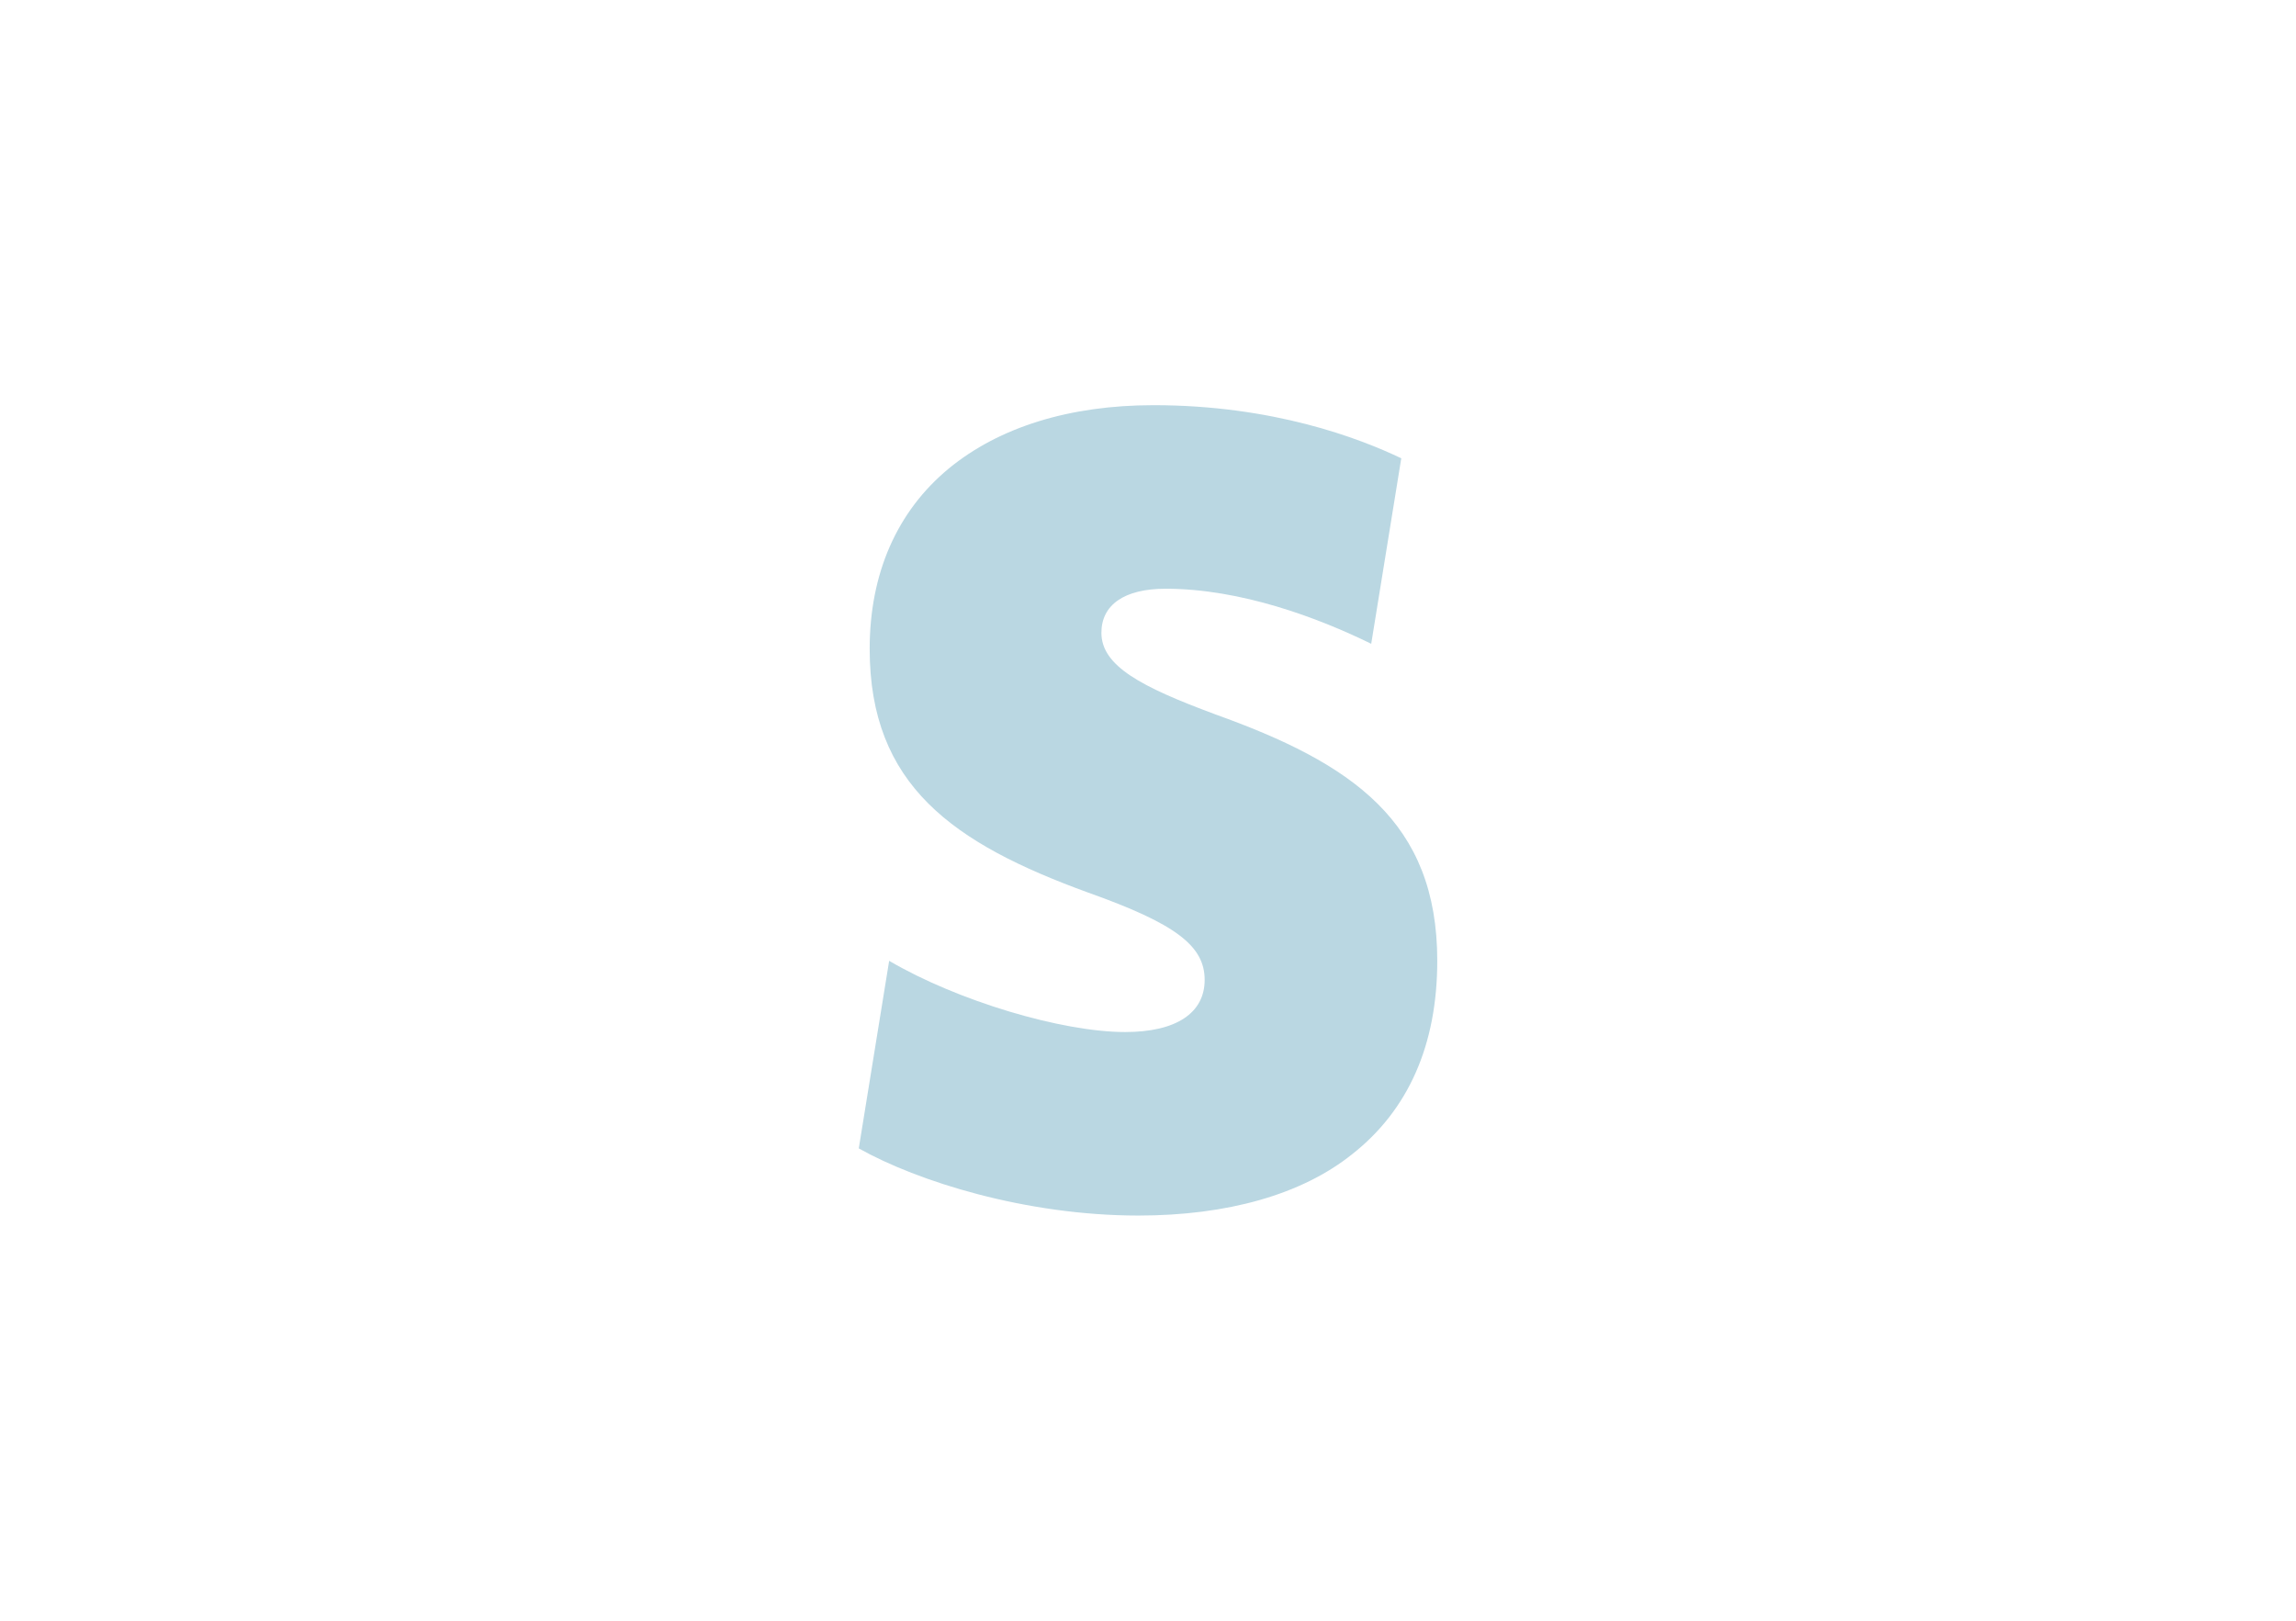
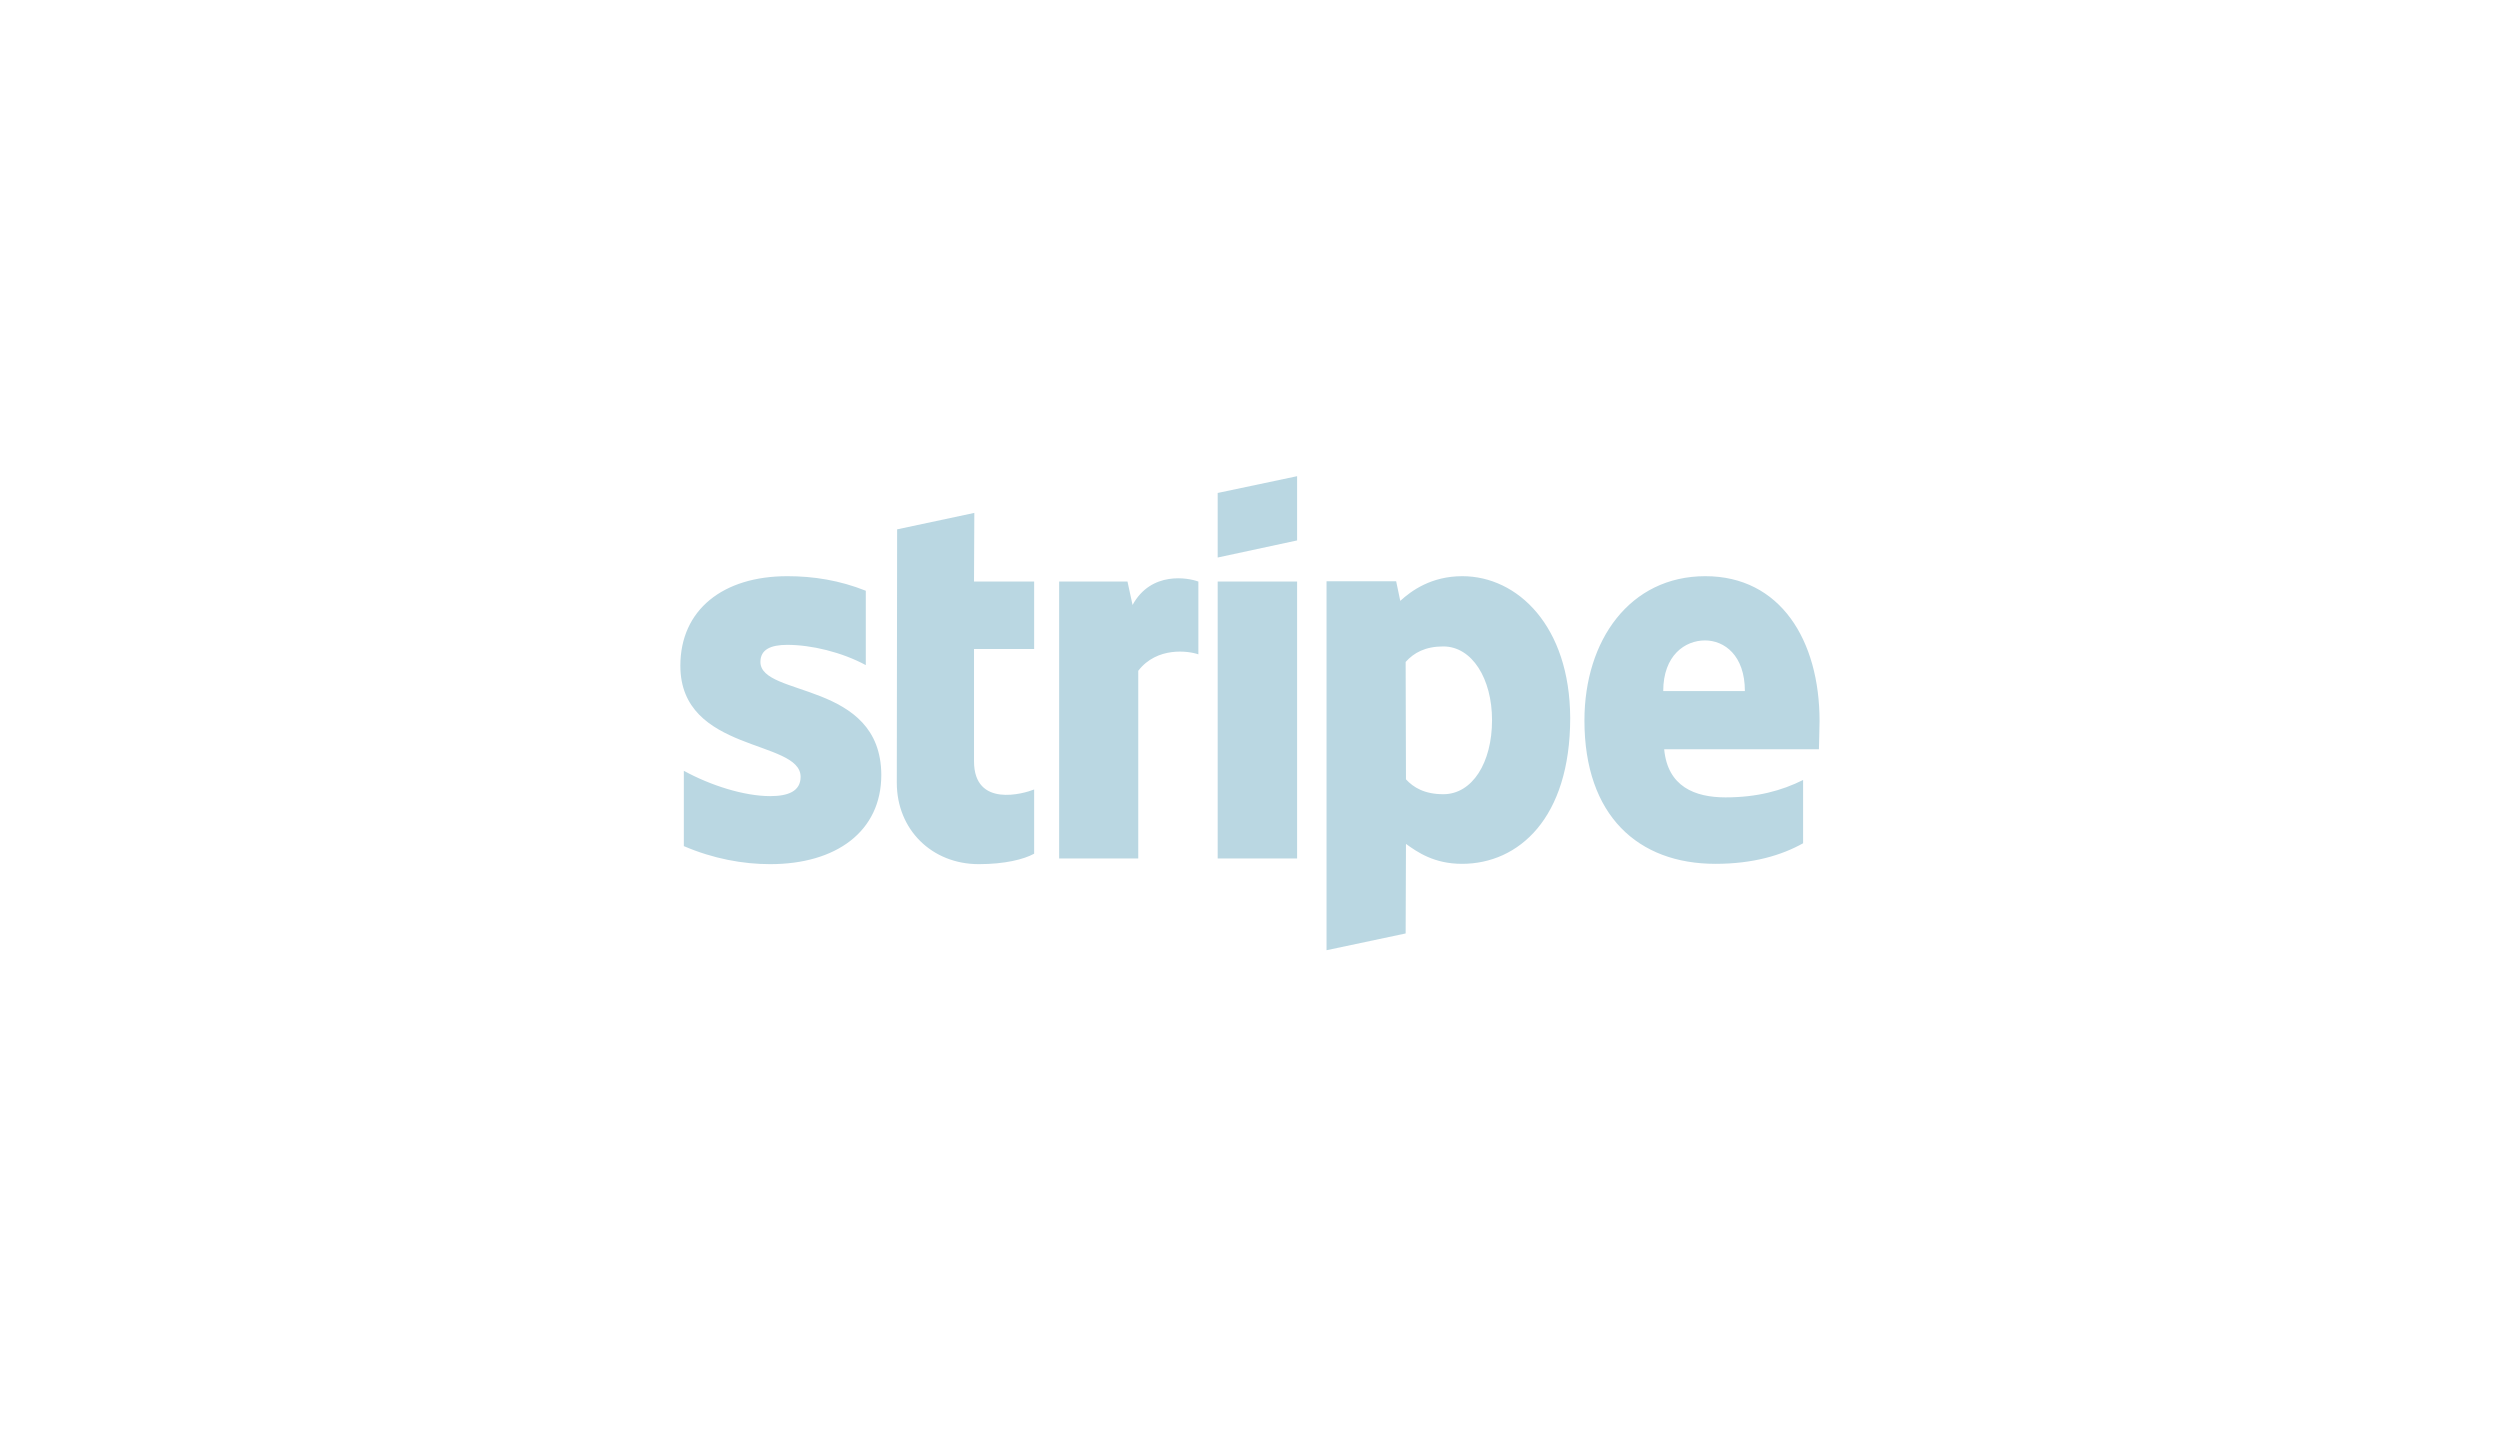
- <svg xmlns="http://www.w3.org/2000/svg" width="340" height="240" viewBox="0 0 340 240" fill="none">
-   <path transform="translate(110.0 60.0) scale(5.0)" d="M13.976 9.15c-2.172-.806-3.356-1.426-3.356-2.409 0-.831.683-1.305 1.901-1.305 2.227 0 4.515.858 6.09 1.631l.89-5.494C18.252.975 15.697 0 12.165 0 9.667 0 7.589.654 6.104 1.872 4.56 3.147 3.757 4.992 3.757 7.218c0 4.039 2.467 5.76 6.476 7.219 2.585.92 3.445 1.574 3.445 2.583 0 .98-.84 1.545-2.354 1.545-1.875 0-4.965-.921-6.99-2.109l-.9 5.555C5.175 22.99 8.385 24 11.714 24c2.641 0 4.843-.624 6.328-1.813 1.664-1.305 2.525-3.236 2.525-5.732 0-4.128-2.524-5.851-6.594-7.305h.003z" fill="#BAD7E2" />
+ <svg xmlns="http://www.w3.org/2000/svg" width="420" height="240" viewBox="0 0 420 240" fill="none">
+   <g transform="translate(114.30 80.00) scale(0.3738)" fill="#BAD7E2">
+     <path fill="#BAD7E2" d="M512 110.08c0-36.409-17.636-65.138-51.342-65.138c-33.85 0-54.33 28.73-54.33 64.854c0 42.808 24.179 64.426 58.88 64.426c16.925 0 29.725-3.84 39.396-9.244v-28.445c-9.67 4.836-20.764 7.823-34.844 7.823c-13.796 0-26.027-4.836-27.591-21.618h69.547c0-1.85.284-9.245.284-12.658m-70.258-13.511c0-16.071 9.814-22.756 18.774-22.756c8.675 0 17.92 6.685 17.92 22.756zm-90.31-51.627c-13.939 0-22.899 6.542-27.876 11.094l-1.85-8.818h-31.288v165.83l35.555-7.537l.143-40.249c5.12 3.698 12.657 8.96 25.173 8.96c25.458 0 48.64-20.48 48.64-65.564c-.142-41.245-23.609-63.716-48.498-63.716m-8.534 97.991c-8.391 0-13.37-2.986-16.782-6.684l-.143-52.765c3.698-4.124 8.818-6.968 16.925-6.968c12.942 0 21.902 14.506 21.902 33.137c0 19.058-8.818 33.28-21.902 33.28M241.493 36.551l35.698-7.68V0l-35.698 7.538zm0 10.809h35.698v124.444h-35.698zm-38.257 10.524L200.96 47.36h-30.72v124.444h35.556V87.467c8.39-10.951 22.613-8.96 27.022-7.396V47.36c-4.551-1.707-21.191-4.836-29.582 10.524m-71.112-41.386l-34.702 7.395l-.142 113.92c0 21.05 15.787 36.551 36.836 36.551c11.662 0 20.195-2.133 24.888-4.693V140.8c-4.55 1.849-27.022 8.391-27.022-12.658V77.653h27.022V47.36h-27.022zM35.982 83.484c0-5.546 4.551-7.68 12.09-7.68c10.808 0 24.461 3.272 35.27 9.103V51.484c-11.804-4.693-23.466-6.542-35.27-6.542C19.2 44.942 0 60.018 0 85.192c0 39.252 54.044 32.995 54.044 49.92c0 6.541-5.688 8.675-13.653 8.675c-11.804 0-26.88-4.836-38.827-11.378v33.849c13.227 5.689 26.596 8.106 38.827 8.106c29.582 0 49.92-14.648 49.92-40.106c-.142-42.382-54.329-34.845-54.329-50.774" />
+   </g>
</svg>
